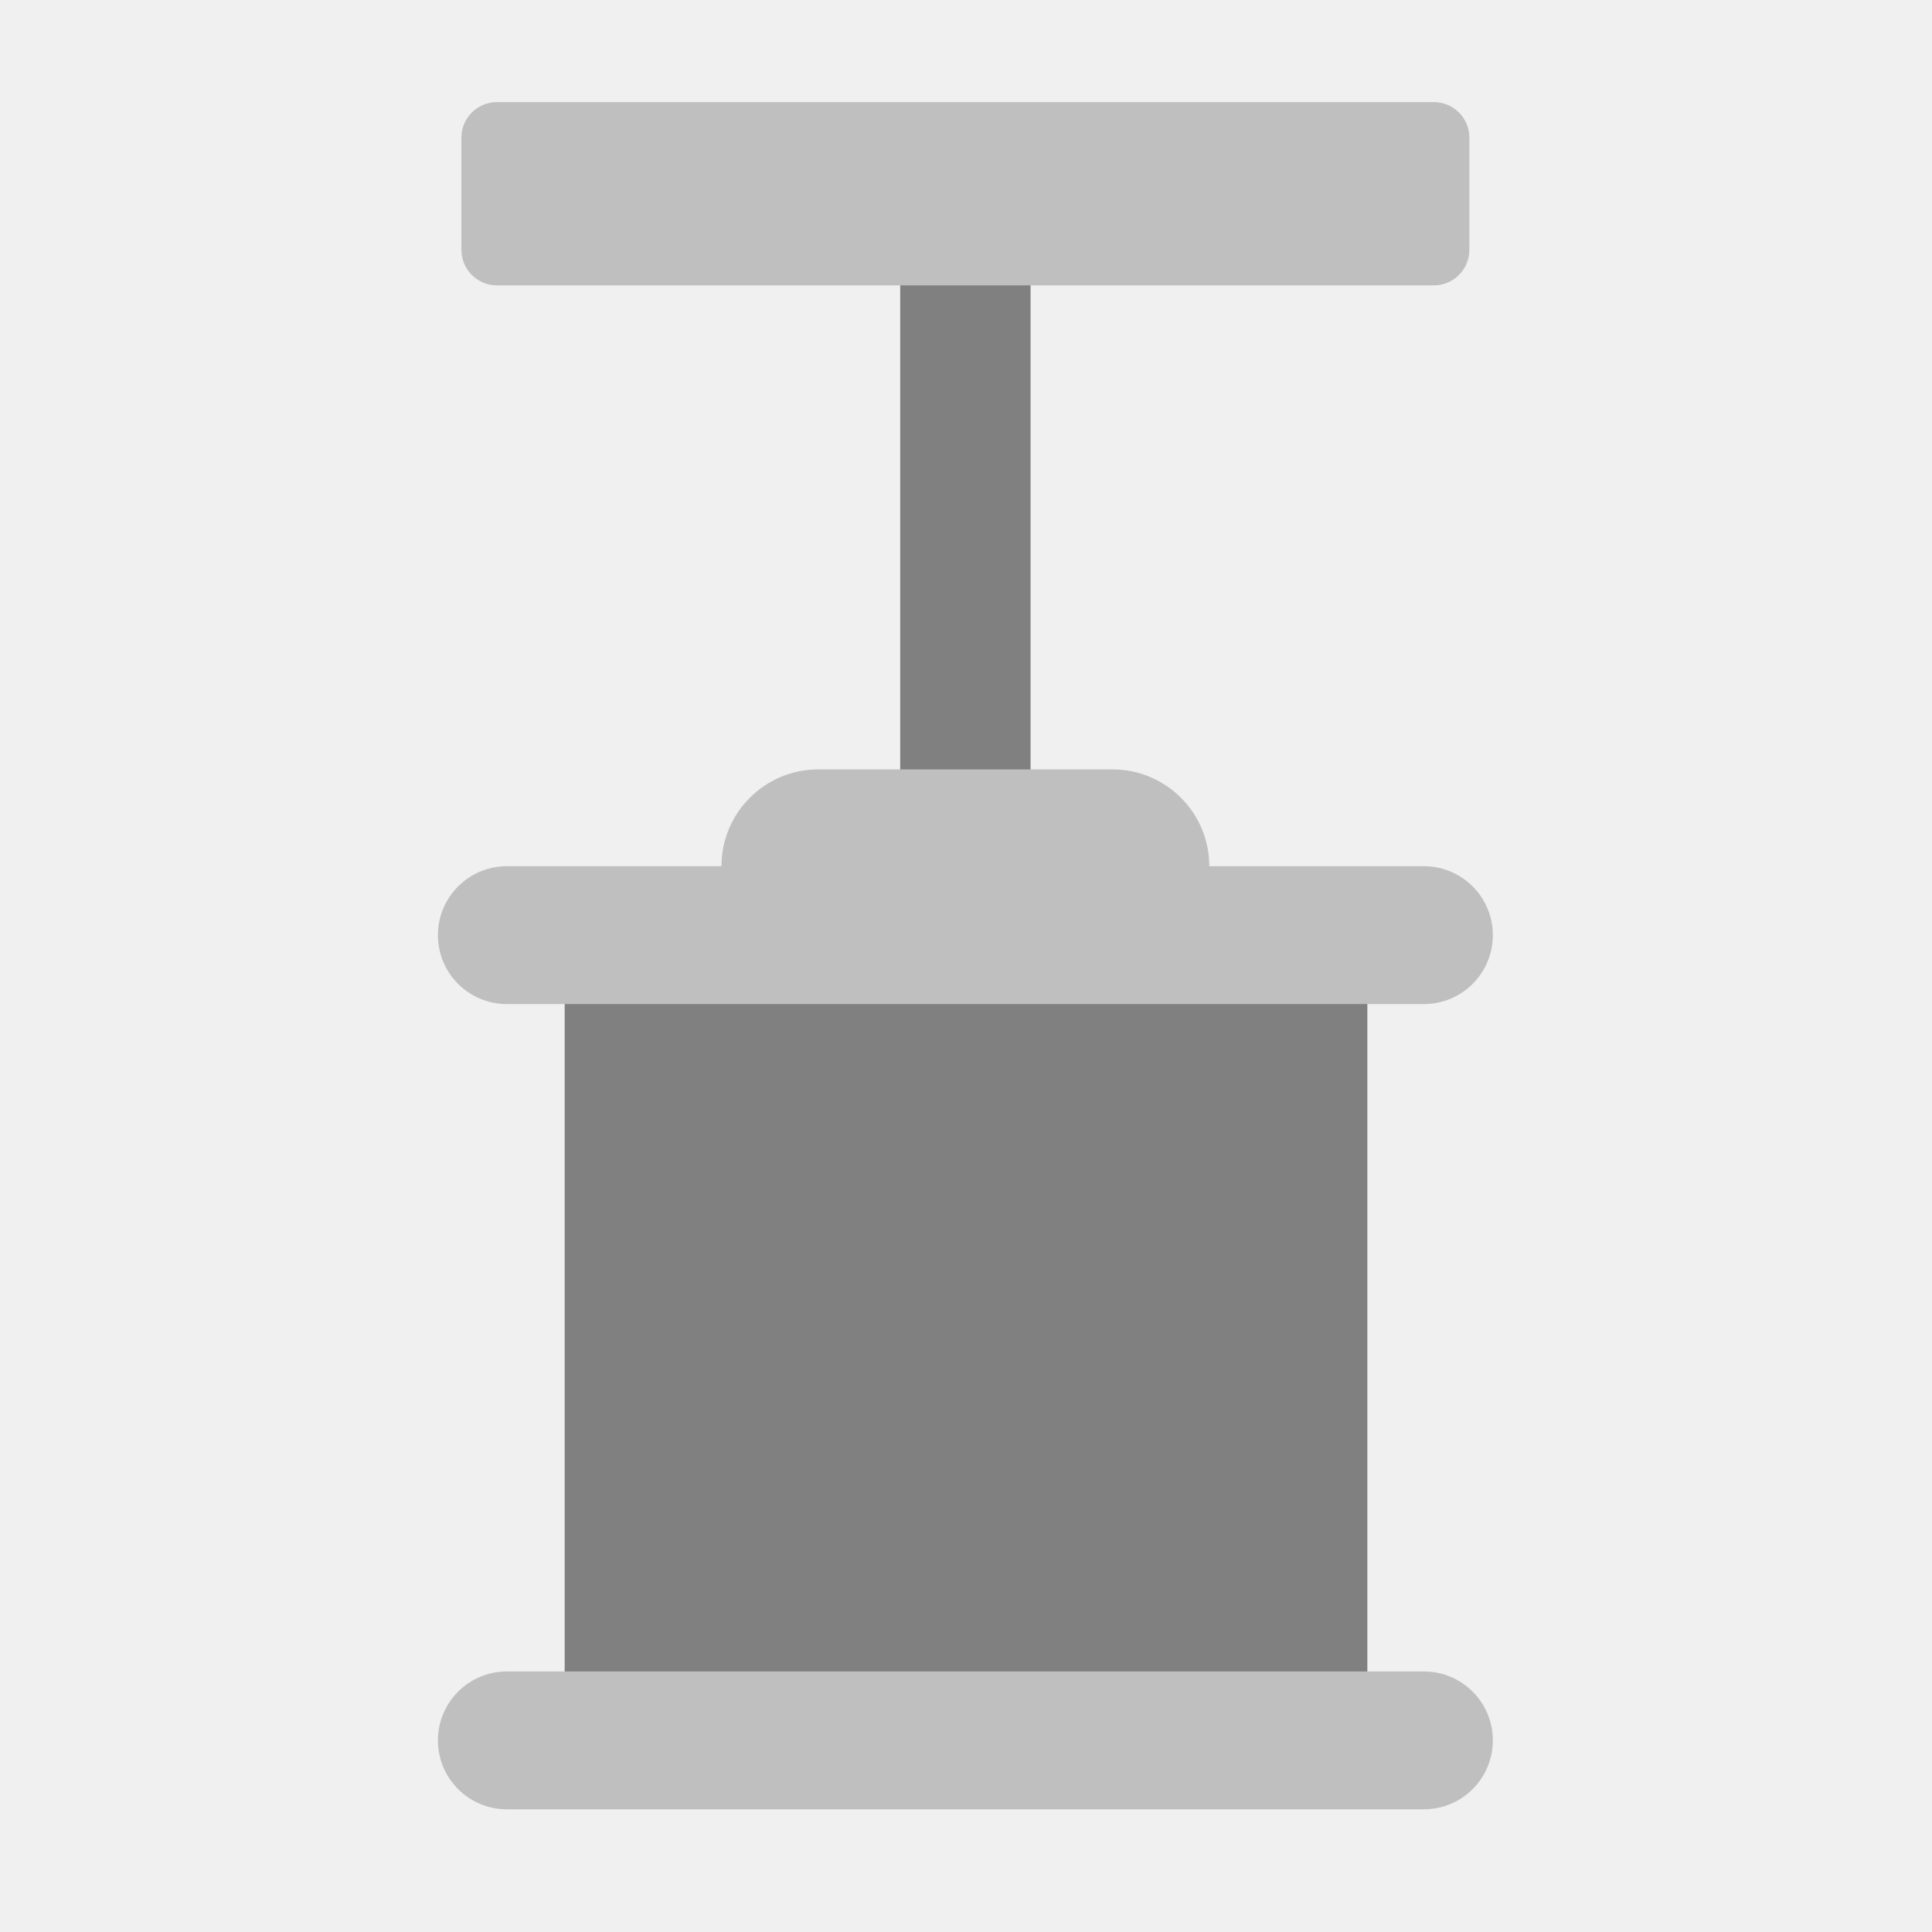
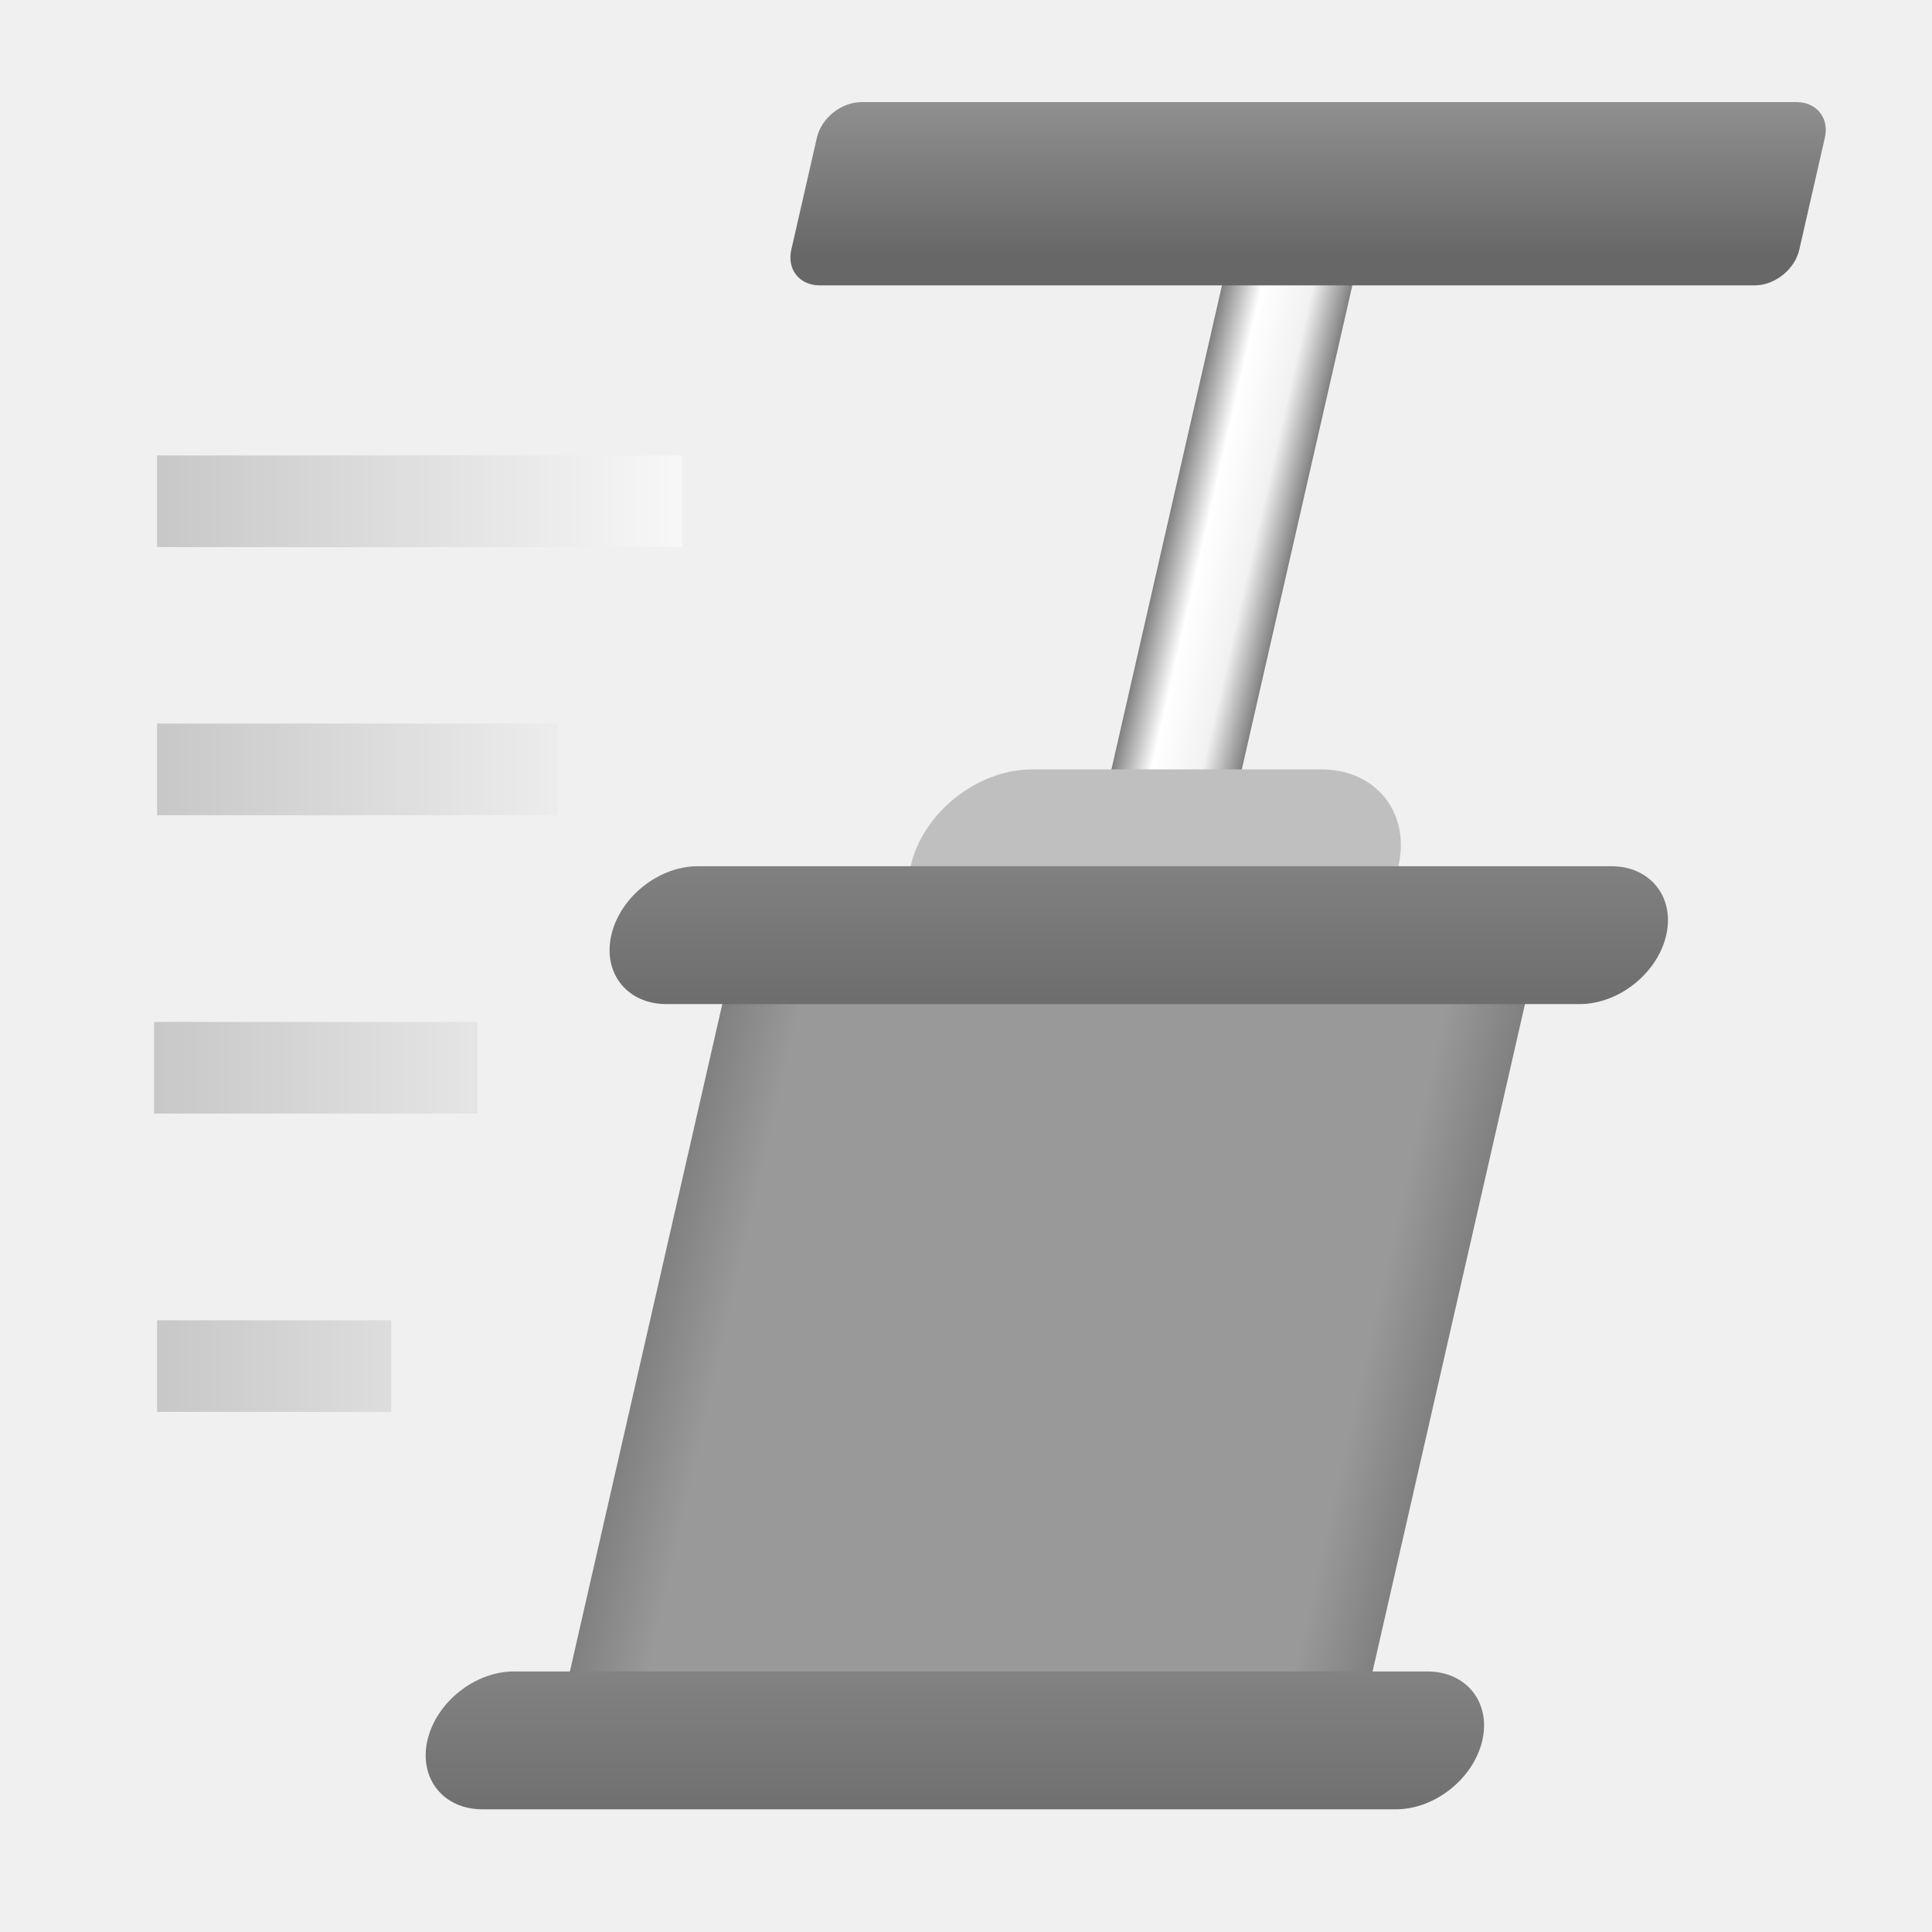
- <svg xmlns="http://www.w3.org/2000/svg" width="200mm" height="200mm" viewBox="0 0 200 200" version="1.1" id="svg1">
+ <svg xmlns="http://www.w3.org/2000/svg" xmlns:xlink="http://www.w3.org/1999/xlink" width="200mm" height="200mm" viewBox="0 0 200 200" version="1.1" id="svg1">
  <defs id="defs1">
-     </defs>
+     <linearGradient id="linearGradient16">
+       <stop style="stop-color:#b2b2b2;stop-opacity:1;" offset="0" id="stop17" />
+       <stop style="stop-color:#ffffff;stop-opacity:1;" offset="1" id="stop16" />
+     </linearGradient>
+     <linearGradient id="linearGradient15">
+       <stop style="stop-color:#808080;stop-opacity:1;" offset="0" id="stop12" />
+       <stop style="stop-color:#999999;stop-opacity:1;" offset="0.099" id="stop13" />
+       <stop style="stop-color:#999999;stop-opacity:1;" offset="0.901" id="stop14" />
+       <stop style="stop-color:#808080;stop-opacity:1;" offset="1" id="stop15" />
+     </linearGradient>
+     <linearGradient id="linearGradient9">
+       <stop style="stop-color:#bfbfbf;stop-opacity:1;" offset="0" id="stop9" />
+       <stop style="stop-color:#333333;stop-opacity:1;" offset="1" id="stop10" />
+     </linearGradient>
+     <linearGradient id="linearGradient6">
+       <stop style="stop-color:#bfbfbf;stop-opacity:1;" offset="0" id="stop7" />
+       <stop style="stop-color:#2f2f2f;stop-opacity:1;" offset="1" id="stop8" />
+     </linearGradient>
+     <linearGradient id="linearGradient3">
+       <stop style="stop-color:#808080;stop-opacity:1;" offset="0" id="stop3" />
+       <stop style="stop-color:#ffffff;stop-opacity:1;" offset="0.308" id="stop5" />
+       <stop style="stop-color:#f1f1f1;stop-opacity:1;" offset="0.699" id="stop6" />
+       <stop style="stop-color:#808080;stop-opacity:1;" offset="1" id="stop4" />
+     </linearGradient>
+     <linearGradient id="linearGradient1">
+       <stop style="stop-color:#bfbfbf;stop-opacity:1;" offset="0.222" id="stop1" />
+       <stop style="stop-color:#676767;stop-opacity:1;" offset="0.564" id="stop2" />
+     </linearGradient>
+     <linearGradient xlink:href="#linearGradient1" id="linearGradient2" x1="139.993" y1="-31.602" x2="139.993" y2="72.744" gradientUnits="userSpaceOnUse" />
+     <linearGradient xlink:href="#linearGradient3" id="linearGradient4" x1="133.245" y1="56.818" x2="146.741" y2="56.818" gradientUnits="userSpaceOnUse" spreadMethod="pad" />
+     <linearGradient xlink:href="#linearGradient6" id="linearGradient8" x1="139.993" y1="44.696" x2="139.993" y2="153.9" gradientUnits="userSpaceOnUse" />
+     <linearGradient xlink:href="#linearGradient9" id="linearGradient10" x1="139.993" y1="130.201" x2="139.993" y2="239.405" gradientUnits="userSpaceOnUse" />
+     <linearGradient xlink:href="#linearGradient15" id="linearGradient12" x1="98.51" y1="141.104" x2="181.603" y2="141.104" gradientUnits="userSpaceOnUse" />
+     <linearGradient xlink:href="#linearGradient16" id="linearGradient17" x1="-26.612" y1="48.788" x2="60.32" y2="48.788" gradientUnits="userSpaceOnUse" gradientTransform="translate(18.49305,3.462866)" />
+     <linearGradient xlink:href="#linearGradient16" id="linearGradient19" gradientUnits="userSpaceOnUse" gradientTransform="translate(18.49305,31.21789)" x1="-26.612" y1="48.788" x2="60.32" y2="48.788" />
+     <linearGradient xlink:href="#linearGradient16" id="linearGradient21" gradientUnits="userSpaceOnUse" gradientTransform="translate(18.17942,62.10286)" x1="-26.612" y1="48.788" x2="60.32" y2="48.788" />
+     <linearGradient xlink:href="#linearGradient16" id="linearGradient23" gradientUnits="userSpaceOnUse" gradientTransform="translate(18.49305,92.98775)" x1="-26.612" y1="48.788" x2="60.32" y2="48.788" />
+   </defs>
  <g id="layer1">
-     <rect style="fill:#808080;fill-opacity:1;stroke-width:4.737;stroke-opacity:0.496;paint-order:stroke markers fill" id="rect3" width="13.496" height="79.14" x="93.188" y="15.821" />
-     <rect style="fill:#bfbfbf;fill-opacity:1;stroke-width:3.424;stroke-opacity:0.496;paint-order:stroke markers fill" id="rect1-8" width="104.345" height="18.974" x="47.764" y="10.568" ry="3.683" />
-     <rect style="fill:#bfbfbf;fill-opacity:1;stroke-width:3.255;stroke-opacity:0.496;paint-order:stroke markers fill" id="rect1-5-6" width="50.499" height="35.413" x="74.687" y="79.648" ry="10.022" />
-     <rect style="fill:#808080;fill-opacity:1;stroke-width:3.121;stroke-opacity:0.496;paint-order:stroke markers fill" id="rect7" width="83.093" height="85.202" x="58.454" y="94.962" ry="0" />
-     <rect style="fill:#bfbfbf;fill-opacity:1;stroke:#ffffff;stroke-width:0;stroke-linecap:square;stroke-linejoin:bevel;stroke-dasharray:none;stroke-opacity:1;paint-order:normal" id="rect28" width="109.204" height="14.272" x="45.334" y="89.67" ry="7.136" />
-     <rect style="fill:#bfbfbf;fill-opacity:1;stroke:#ffffff;stroke-width:0;stroke-linecap:square;stroke-linejoin:bevel;stroke-dasharray:none;stroke-opacity:1;paint-order:normal" id="rect28-1" width="109.204" height="14.272" x="45.334" y="173.028" ry="7.136" />
+     <rect style="fill:url(#linearGradient4);fill-opacity:1;stroke-width:4.797;stroke-opacity:0.496;paint-order:stroke markers fill" id="rect3" width="13.496" height="81.178" x="133.245" y="16.229" transform="matrix(1,0,-0.2226419,0.9749003,0,0)" />
+     <rect style="fill:url(#linearGradient2);fill-opacity:1;stroke-width:3.468;stroke-opacity:0.496;paint-order:stroke markers fill" id="rect1-8" width="104.345" height="19.463" x="87.82" y="10.84" ry="3.778" transform="matrix(1,0,-0.2226419,0.9749003,0,0)" />
+     <rect style="fill:#bfbfbf;fill-opacity:1;stroke-width:3.296;stroke-opacity:0.496;paint-order:stroke markers fill" id="rect1-5-6" width="50.499" height="36.325" x="114.743" y="81.699" ry="10.28" transform="matrix(1,0,-0.2226419,0.9749003,0,0)" />
+     <rect style="fill:url(#linearGradient12);fill-opacity:1;stroke-width:3.161;stroke-opacity:0.496;paint-order:stroke markers fill" id="rect7" width="83.093" height="87.396" x="98.51" y="97.406" ry="0" transform="matrix(1,0,-0.2226419,0.9749003,0,0)" />
+     <rect style="fill:url(#linearGradient8);fill-opacity:1;stroke:#ffffff;stroke-width:0;stroke-linecap:square;stroke-linejoin:bevel;stroke-dasharray:none;stroke-opacity:1;paint-order:normal" id="rect28" width="109.204" height="14.639" x="85.391" y="91.978" ry="7.32" transform="matrix(1,0,-0.2226419,0.9749003,0,0)" />
+     <rect style="fill:url(#linearGradient10);fill-opacity:1;stroke:#ffffff;stroke-width:0;stroke-linecap:square;stroke-linejoin:bevel;stroke-dasharray:none;stroke-opacity:1;paint-order:normal" id="rect28-1" width="109.204" height="14.639" x="85.391" y="177.483" ry="7.32" transform="matrix(1,0,-0.2226419,0.9749003,0,0)" />
+     <rect style="fill:url(#linearGradient17);stroke:none;stroke-width:10;stroke-linecap:square;paint-order:stroke markers fill" id="rect15" width="54.342" height="9.487" x="16.265" y="47.15" ry="4.744" rx="0" />
+     <rect style="fill:url(#linearGradient19);stroke:none;stroke-width:10;stroke-linecap:square;paint-order:stroke markers fill" id="rect15-1" width="41.484" height="9.487" x="16.265" y="74.905" ry="4.744" rx="0" />
+     <rect style="fill:url(#linearGradient21);stroke:none;stroke-width:10;stroke-linecap:square;paint-order:stroke markers fill" id="rect15-6" width="33.486" height="9.487" x="15.952" y="105.79" ry="4.694" rx="0" />
+     <rect style="fill:url(#linearGradient23);stroke:none;stroke-width:10;stroke-linecap:square;paint-order:stroke markers fill" id="rect15-4" width="24.234" height="9.487" x="16.265" y="136.675" ry="4.744" rx="0" />
  </g>
</svg>
